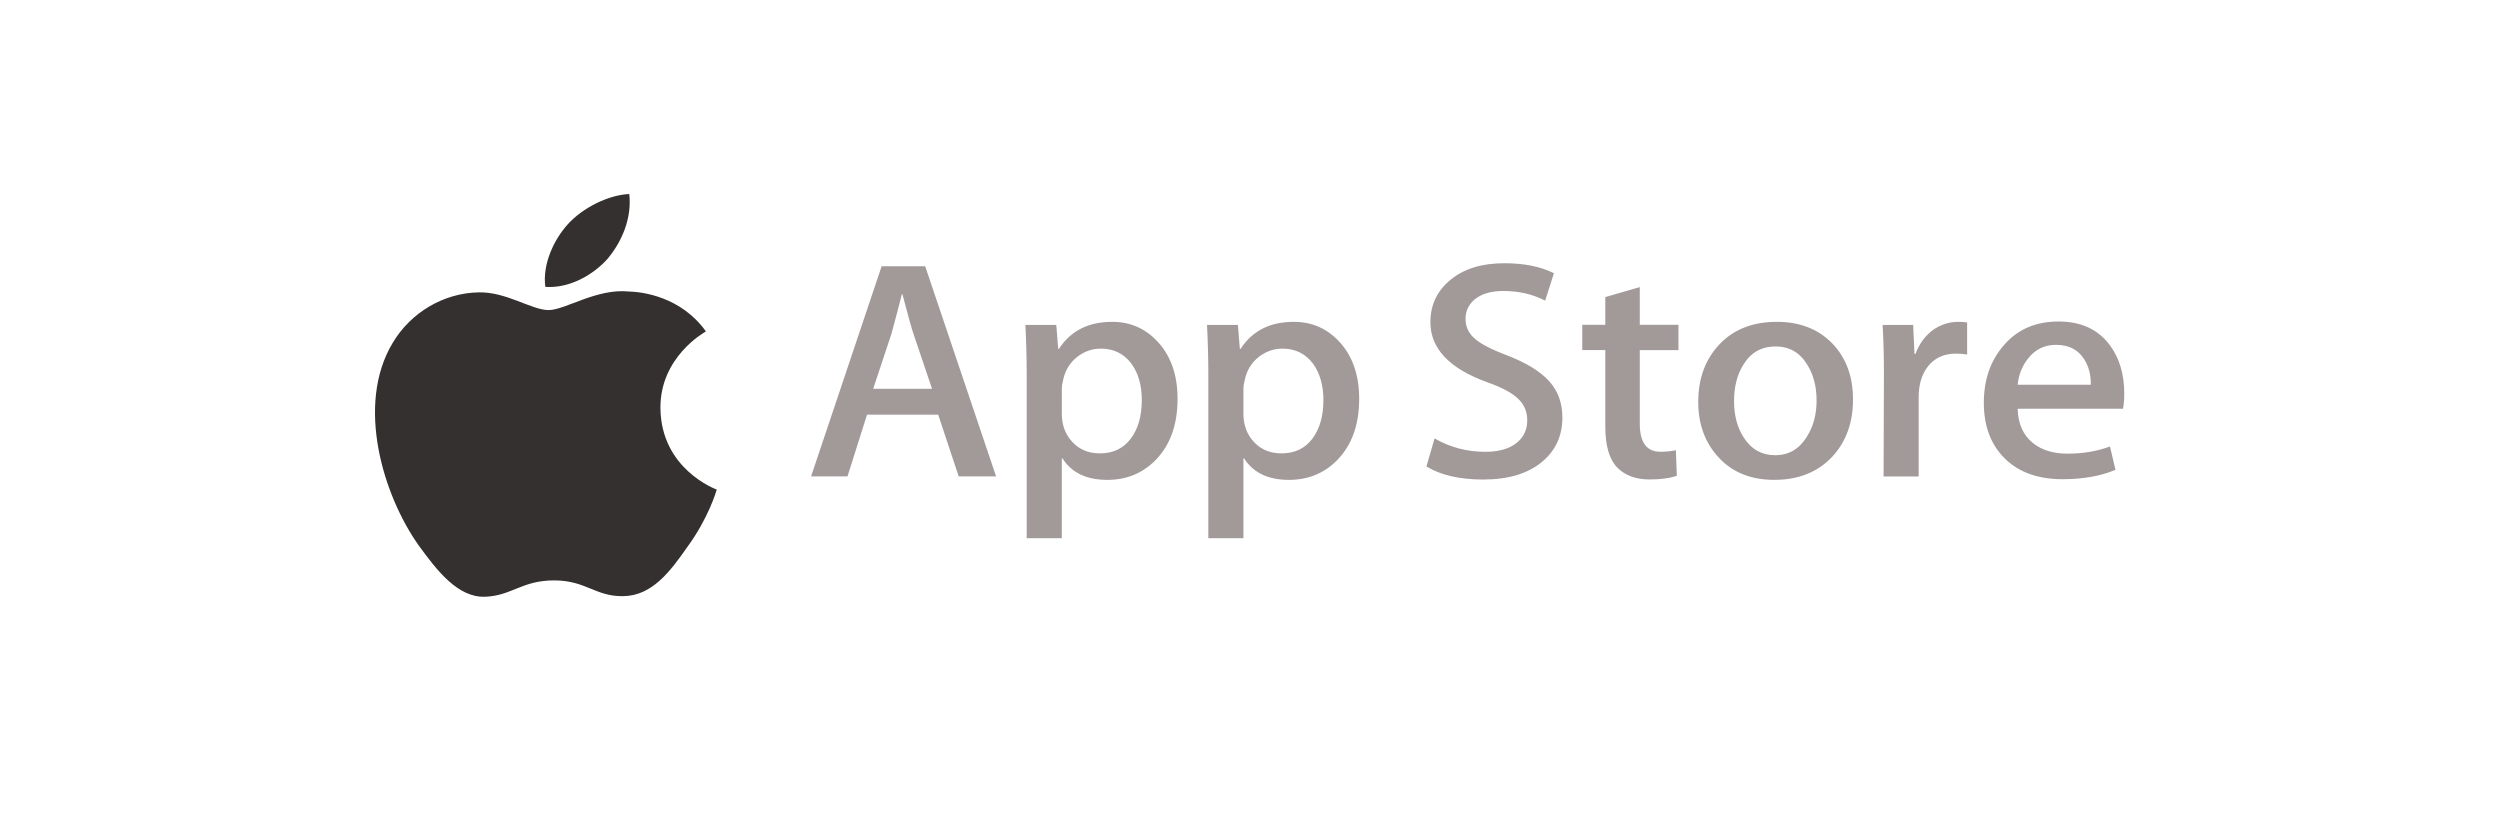
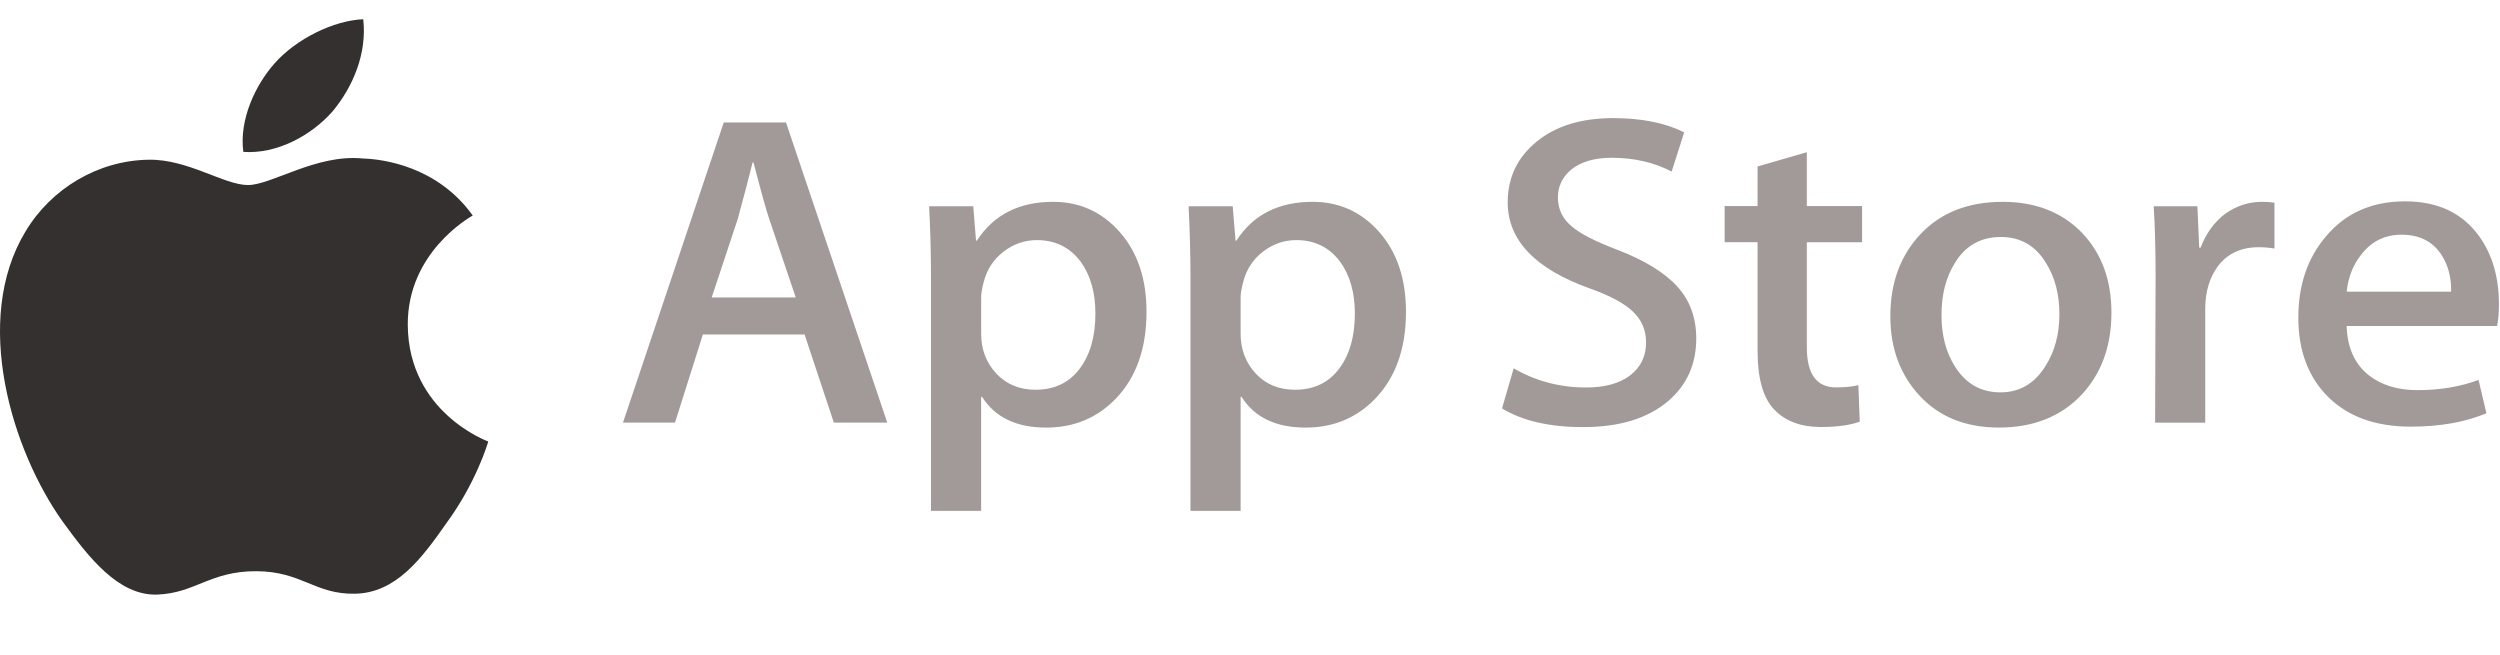
- <svg xmlns="http://www.w3.org/2000/svg" width="180" height="60" viewBox="0 0 180 60" fill="none">
-   <path d="M47.552 29.391C47.518 25.727 50.681 23.945 50.826 23.862C49.034 21.358 46.258 21.015 45.282 20.988C42.95 20.753 40.688 22.326 39.5 22.326C38.289 22.326 36.459 21.011 34.488 21.049C31.951 21.087 29.577 22.495 28.276 24.683C25.589 29.142 27.593 35.695 30.167 39.3C31.454 41.065 32.959 43.036 34.928 42.967C36.854 42.891 37.574 41.789 39.899 41.789C42.202 41.789 42.878 42.967 44.886 42.923C46.954 42.891 48.255 41.149 49.498 39.368C50.986 37.345 51.583 35.352 51.607 35.25C51.558 35.234 47.592 33.782 47.552 29.391Z" fill="#353030" />
-   <path d="M43.759 18.617C44.795 17.374 45.504 15.684 45.307 13.969C43.807 14.032 41.932 14.963 40.852 16.179C39.896 17.249 39.043 19.005 39.263 20.655C40.948 20.776 42.678 19.84 43.759 18.617Z" fill="#353030" />
-   <path fill-rule="evenodd" clip-rule="evenodd" d="M111.09 33.202C112.025 32.394 112.491 31.347 112.491 30.06C112.491 29.014 112.172 28.138 111.533 27.438C110.892 26.735 109.895 26.122 108.537 25.599C107.427 25.179 106.663 24.79 106.242 24.431C105.758 24.042 105.518 23.548 105.518 22.95C105.518 22.41 105.729 21.954 106.149 21.58C106.647 21.162 107.342 20.951 108.231 20.951C109.356 20.951 110.362 21.183 111.251 21.647L111.883 19.672C110.931 19.193 109.738 18.953 108.302 18.953C106.692 18.953 105.405 19.35 104.44 20.144C103.471 20.938 102.988 21.957 102.988 23.201C102.988 25.104 104.368 26.551 107.13 27.539C108.145 27.899 108.871 28.289 109.306 28.709C109.744 29.128 109.962 29.645 109.962 30.259C109.962 30.948 109.698 31.5 109.168 31.912C108.635 32.324 107.895 32.53 106.943 32.53C105.616 32.53 104.398 32.208 103.289 31.564L102.703 33.584C103.733 34.213 105.094 34.526 106.792 34.526C108.631 34.526 110.062 34.085 111.09 33.202ZM69.025 34.3H71.718L66.614 19.172H63.477L58.398 34.3H61.02L62.425 29.856H67.551L69.025 34.3ZM65.772 24.042L67.106 27.992H62.87L64.18 24.042C64.524 22.786 64.774 21.835 64.93 21.192H64.977C65.367 22.688 65.631 23.638 65.772 24.042ZM83.215 33.114C84.261 32.037 84.784 30.571 84.784 28.716C84.784 27.055 84.335 25.716 83.437 24.697C82.541 23.68 81.42 23.172 80.078 23.172C78.362 23.172 77.082 23.822 76.24 25.125H76.192L76.051 23.396H73.828C73.89 24.623 73.922 25.82 73.922 26.987V38.749H76.449V33.002H76.497C77.152 34.035 78.229 34.551 79.727 34.551C81.115 34.551 82.278 34.072 83.215 33.114ZM81.459 26.179C81.96 26.867 82.209 27.743 82.209 28.804C82.209 29.957 81.943 30.885 81.412 31.588C80.882 32.291 80.141 32.643 79.189 32.643C78.378 32.643 77.719 32.37 77.212 31.824C76.704 31.277 76.451 30.607 76.451 29.814V27.995C76.451 27.802 76.49 27.556 76.568 27.256C76.723 26.613 77.055 26.093 77.562 25.695C78.069 25.301 78.635 25.101 79.259 25.101C80.179 25.101 80.913 25.46 81.459 26.179ZM97.861 28.716C97.861 30.571 97.338 32.037 96.291 33.114C95.356 34.072 94.192 34.551 92.804 34.551C91.306 34.551 90.229 34.035 89.575 33.002H89.527V38.749H87V26.987C87 25.82 86.968 24.623 86.906 23.396H89.129L89.27 25.125H89.318C90.159 23.822 91.439 23.172 93.156 23.172C94.497 23.172 95.618 23.68 96.516 24.697C97.411 25.716 97.861 27.055 97.861 28.716ZM95.285 28.804C95.285 27.743 95.035 26.867 94.535 26.179C93.989 25.46 93.257 25.101 92.336 25.101C91.711 25.101 91.146 25.301 90.638 25.695C90.131 26.093 89.8 26.613 89.645 27.256C89.568 27.556 89.527 27.802 89.527 27.995V29.814C89.527 30.607 89.781 31.277 90.286 31.824C90.794 32.369 91.453 32.643 92.266 32.643C93.218 32.643 93.959 32.291 94.489 31.588C95.02 30.885 95.285 29.957 95.285 28.804ZM120.85 25.209H118.064V30.505C118.064 31.852 118.555 32.525 119.539 32.525C119.991 32.525 120.365 32.487 120.662 32.412L120.732 34.252C120.234 34.431 119.578 34.521 118.766 34.521C117.768 34.521 116.988 34.229 116.425 33.645C115.864 33.061 115.582 32.081 115.582 30.705V25.206H113.922V23.387H115.582V21.39L118.064 20.672V23.387H120.85V25.209ZM131.918 32.889C132.916 31.812 133.416 30.436 133.416 28.759C133.416 27.128 132.932 25.797 131.963 24.766C130.949 23.703 129.606 23.172 127.937 23.172C126.205 23.172 124.827 23.711 123.806 24.788C122.783 25.865 122.273 27.249 122.273 28.94C122.273 30.555 122.769 31.895 123.76 32.957C124.751 34.019 126.08 34.55 127.749 34.55C129.481 34.55 130.871 33.997 131.918 32.889ZM130.116 26.249C130.57 26.969 130.794 27.831 130.794 28.837C130.794 29.842 130.559 30.714 130.093 31.447C129.547 32.332 128.789 32.775 127.824 32.775C126.839 32.775 126.075 32.341 125.529 31.47C125.075 30.752 124.851 29.889 124.851 28.883C124.851 27.846 125.075 26.97 125.529 26.249C126.059 25.379 126.831 24.944 127.847 24.944C128.828 24.944 129.586 25.378 130.116 26.249ZM141.633 25.527C141.383 25.483 141.116 25.46 140.837 25.46C139.948 25.46 139.26 25.782 138.776 26.426C138.355 26.995 138.144 27.713 138.144 28.581V34.304H135.618L135.642 26.831C135.642 25.574 135.61 24.429 135.547 23.397H137.748L137.841 25.484H137.911C138.178 24.767 138.598 24.189 139.175 23.756C139.738 23.366 140.346 23.172 141.001 23.172C141.235 23.172 141.446 23.188 141.633 23.216V25.527ZM152.854 29.43C152.916 29.131 152.946 28.765 152.946 28.331C152.946 26.97 152.611 25.824 151.943 24.898C151.1 23.732 149.859 23.148 148.219 23.148C146.55 23.148 145.224 23.732 144.242 24.898C143.304 25.99 142.836 27.36 142.836 29.005C142.836 30.68 143.34 32.016 144.345 33.011C145.353 34.005 146.737 34.503 148.502 34.503C149.968 34.503 151.239 34.279 152.315 33.829L151.919 32.147C150.998 32.491 149.974 32.663 148.851 32.663C147.836 32.663 147.01 32.408 146.371 31.9C145.667 31.332 145.301 30.508 145.271 29.43H152.854ZM150.045 25.839C150.388 26.363 150.553 26.984 150.536 27.702V27.701H145.271C145.348 26.969 145.598 26.34 146.019 25.816C146.532 25.157 147.205 24.828 148.031 24.828C148.935 24.828 149.608 25.165 150.045 25.839Z" fill="#A29999" />
+ <svg xmlns="http://www.w3.org/2000/svg" width="126" height="33" viewBox="0 0 126 33" fill="none">
+   <path d="M20.552 16.391C20.518 12.727 23.681 10.945 23.826 10.862C22.034 8.358 19.258 8.015 18.282 7.988C15.95 7.753 13.688 9.326 12.5 9.326C11.289 9.326 9.459 8.011 7.488 8.05C4.951 8.087 2.577 9.495 1.276 11.682C-1.411 16.142 0.593 22.695 3.167 26.3C4.454 28.065 5.959 30.036 7.928 29.967C9.854 29.891 10.574 28.789 12.899 28.789C15.202 28.789 15.878 29.967 17.886 29.923C19.954 29.891 21.255 28.149 22.498 26.368C23.986 24.345 24.583 22.352 24.607 22.25C24.558 22.234 20.591 20.782 20.552 16.391Z" fill="#353030" />
+   <path d="M16.759 5.617C17.795 4.374 18.504 2.684 18.307 0.969C16.807 1.032 14.932 1.963 13.852 3.179C12.896 4.249 12.043 6.005 12.263 7.655C13.948 7.776 15.678 6.84 16.759 5.617Z" fill="#353030" />
+   <path fill-rule="evenodd" clip-rule="evenodd" d="M84.09 20.202C85.025 19.394 85.491 18.347 85.491 17.06C85.491 16.014 85.172 15.138 84.533 14.438C83.892 13.735 82.894 13.123 81.537 12.598C80.427 12.179 79.663 11.79 79.242 11.431C78.758 11.042 78.518 10.548 78.518 9.95C78.518 9.41 78.729 8.954 79.15 8.58C79.647 8.162 80.342 7.952 81.231 7.952C82.356 7.952 83.362 8.183 84.251 8.647L84.883 6.672C83.931 6.193 82.738 5.953 81.302 5.953C79.692 5.953 78.405 6.35 77.44 7.144C76.471 7.938 75.988 8.958 75.988 10.201C75.988 12.104 77.368 13.551 80.13 14.539C81.145 14.899 81.871 15.289 82.306 15.709C82.744 16.128 82.962 16.645 82.962 17.259C82.962 17.948 82.698 18.5 82.168 18.912C81.635 19.323 80.894 19.53 79.943 19.53C78.616 19.53 77.398 19.207 76.289 18.564L75.703 20.584C76.733 21.213 78.094 21.526 79.792 21.526C81.631 21.526 83.062 21.085 84.09 20.202ZM42.026 21.3H44.718L39.614 6.172H36.477L31.398 21.3H34.02L35.425 16.856H40.551L42.026 21.3ZM38.772 11.042L40.106 14.992H35.87L37.18 11.042C37.524 9.786 37.774 8.835 37.929 8.192H37.977C38.367 9.688 38.631 10.638 38.772 11.042ZM56.215 20.114C57.261 19.037 57.784 17.571 57.784 15.716C57.784 14.055 57.335 12.716 56.437 11.697C55.541 10.68 54.42 10.172 53.078 10.172C51.362 10.172 50.082 10.822 49.239 12.125H49.192L49.051 10.396H46.828C46.89 11.623 46.922 12.82 46.922 13.987V25.749H49.449V20.002H49.497C50.152 21.035 51.229 21.551 52.727 21.551C54.115 21.551 55.279 21.072 56.215 20.114ZM54.459 13.179C54.96 13.867 55.209 14.743 55.209 15.804C55.209 16.957 54.943 17.885 54.412 18.588C53.882 19.291 53.141 19.643 52.189 19.643C51.378 19.643 50.719 19.37 50.212 18.824C49.704 18.277 49.45 17.607 49.45 16.814V14.995C49.45 14.802 49.49 14.556 49.568 14.256C49.723 13.613 50.055 13.093 50.562 12.695C51.069 12.301 51.635 12.101 52.259 12.101C53.179 12.101 53.913 12.46 54.459 13.179ZM70.861 15.716C70.861 17.571 70.338 19.037 69.291 20.114C68.356 21.072 67.192 21.551 65.804 21.551C64.306 21.551 63.229 21.035 62.575 20.002H62.527V25.749H60V13.987C60 12.82 59.968 11.623 59.906 10.396H62.129L62.27 12.125H62.318C63.159 10.822 64.439 10.172 66.156 10.172C67.497 10.172 68.618 10.68 69.516 11.697C70.411 12.716 70.861 14.055 70.861 15.716ZM68.285 15.804C68.285 14.743 68.035 13.867 67.535 13.179C66.989 12.46 66.257 12.101 65.336 12.101C64.711 12.101 64.146 12.301 63.638 12.695C63.131 13.093 62.8 13.613 62.645 14.256C62.568 14.556 62.527 14.802 62.527 14.995V16.814C62.527 17.607 62.781 18.277 63.286 18.824C63.794 19.369 64.453 19.643 65.266 19.643C66.218 19.643 66.959 19.291 67.489 18.588C68.02 17.885 68.285 16.957 68.285 15.804ZM93.85 12.209H91.064V17.505C91.064 18.852 91.555 19.525 92.539 19.525C92.991 19.525 93.365 19.487 93.662 19.412L93.731 21.253C93.234 21.431 92.578 21.521 91.766 21.521C90.768 21.521 89.988 21.229 89.424 20.645C88.864 20.061 88.582 19.081 88.582 17.705V12.206H86.922V10.387H88.582V8.39L91.064 7.672V10.387H93.85V12.209ZM104.918 19.889C105.916 18.812 106.416 17.436 106.416 15.759C106.416 14.128 105.932 12.797 104.963 11.766C103.949 10.703 102.606 10.172 100.937 10.172C99.205 10.172 97.827 10.711 96.806 11.788C95.783 12.865 95.273 14.249 95.273 15.94C95.273 17.555 95.769 18.895 96.76 19.957C97.751 21.019 99.08 21.549 100.749 21.549C102.481 21.549 103.871 20.997 104.918 19.889ZM103.116 13.249C103.57 13.969 103.794 14.831 103.794 15.837C103.794 16.842 103.559 17.714 103.093 18.447C102.547 19.332 101.789 19.775 100.824 19.775C99.839 19.775 99.075 19.341 98.529 18.47C98.075 17.752 97.851 16.889 97.851 15.883C97.851 14.846 98.075 13.97 98.529 13.249C99.059 12.379 99.831 11.944 100.847 11.944C101.828 11.944 102.586 12.378 103.116 13.249ZM114.633 12.527C114.383 12.483 114.116 12.46 113.837 12.46C112.948 12.46 112.26 12.782 111.776 13.426C111.355 13.995 111.144 14.713 111.144 15.581V21.304H108.618L108.642 13.831C108.642 12.574 108.61 11.429 108.547 10.397H110.748L110.841 12.484H110.911C111.178 11.767 111.598 11.189 112.175 10.756C112.738 10.366 113.346 10.172 114.001 10.172C114.235 10.172 114.446 10.188 114.633 10.216V12.527ZM125.854 16.43C125.916 16.131 125.946 15.765 125.946 15.331C125.946 13.97 125.611 12.824 124.943 11.898C124.1 10.732 122.859 10.148 121.219 10.148C119.55 10.148 118.224 10.732 117.242 11.898C116.304 12.99 115.836 14.36 115.836 16.005C115.836 17.68 116.34 19.016 117.345 20.011C118.353 21.005 119.737 21.503 121.502 21.503C122.968 21.503 124.239 21.279 125.315 20.829L124.919 19.147C123.998 19.491 122.974 19.663 121.851 19.663C120.836 19.663 120.01 19.408 119.371 18.9C118.667 18.332 118.301 17.508 118.271 16.43H125.854ZM123.045 12.839C123.388 13.363 123.553 13.984 123.536 14.702V14.701H118.271C118.348 13.969 118.598 13.34 119.019 12.816C119.532 12.157 120.205 11.829 121.031 11.829C121.935 11.829 122.608 12.165 123.045 12.839Z" fill="#A29999" />
</svg>
